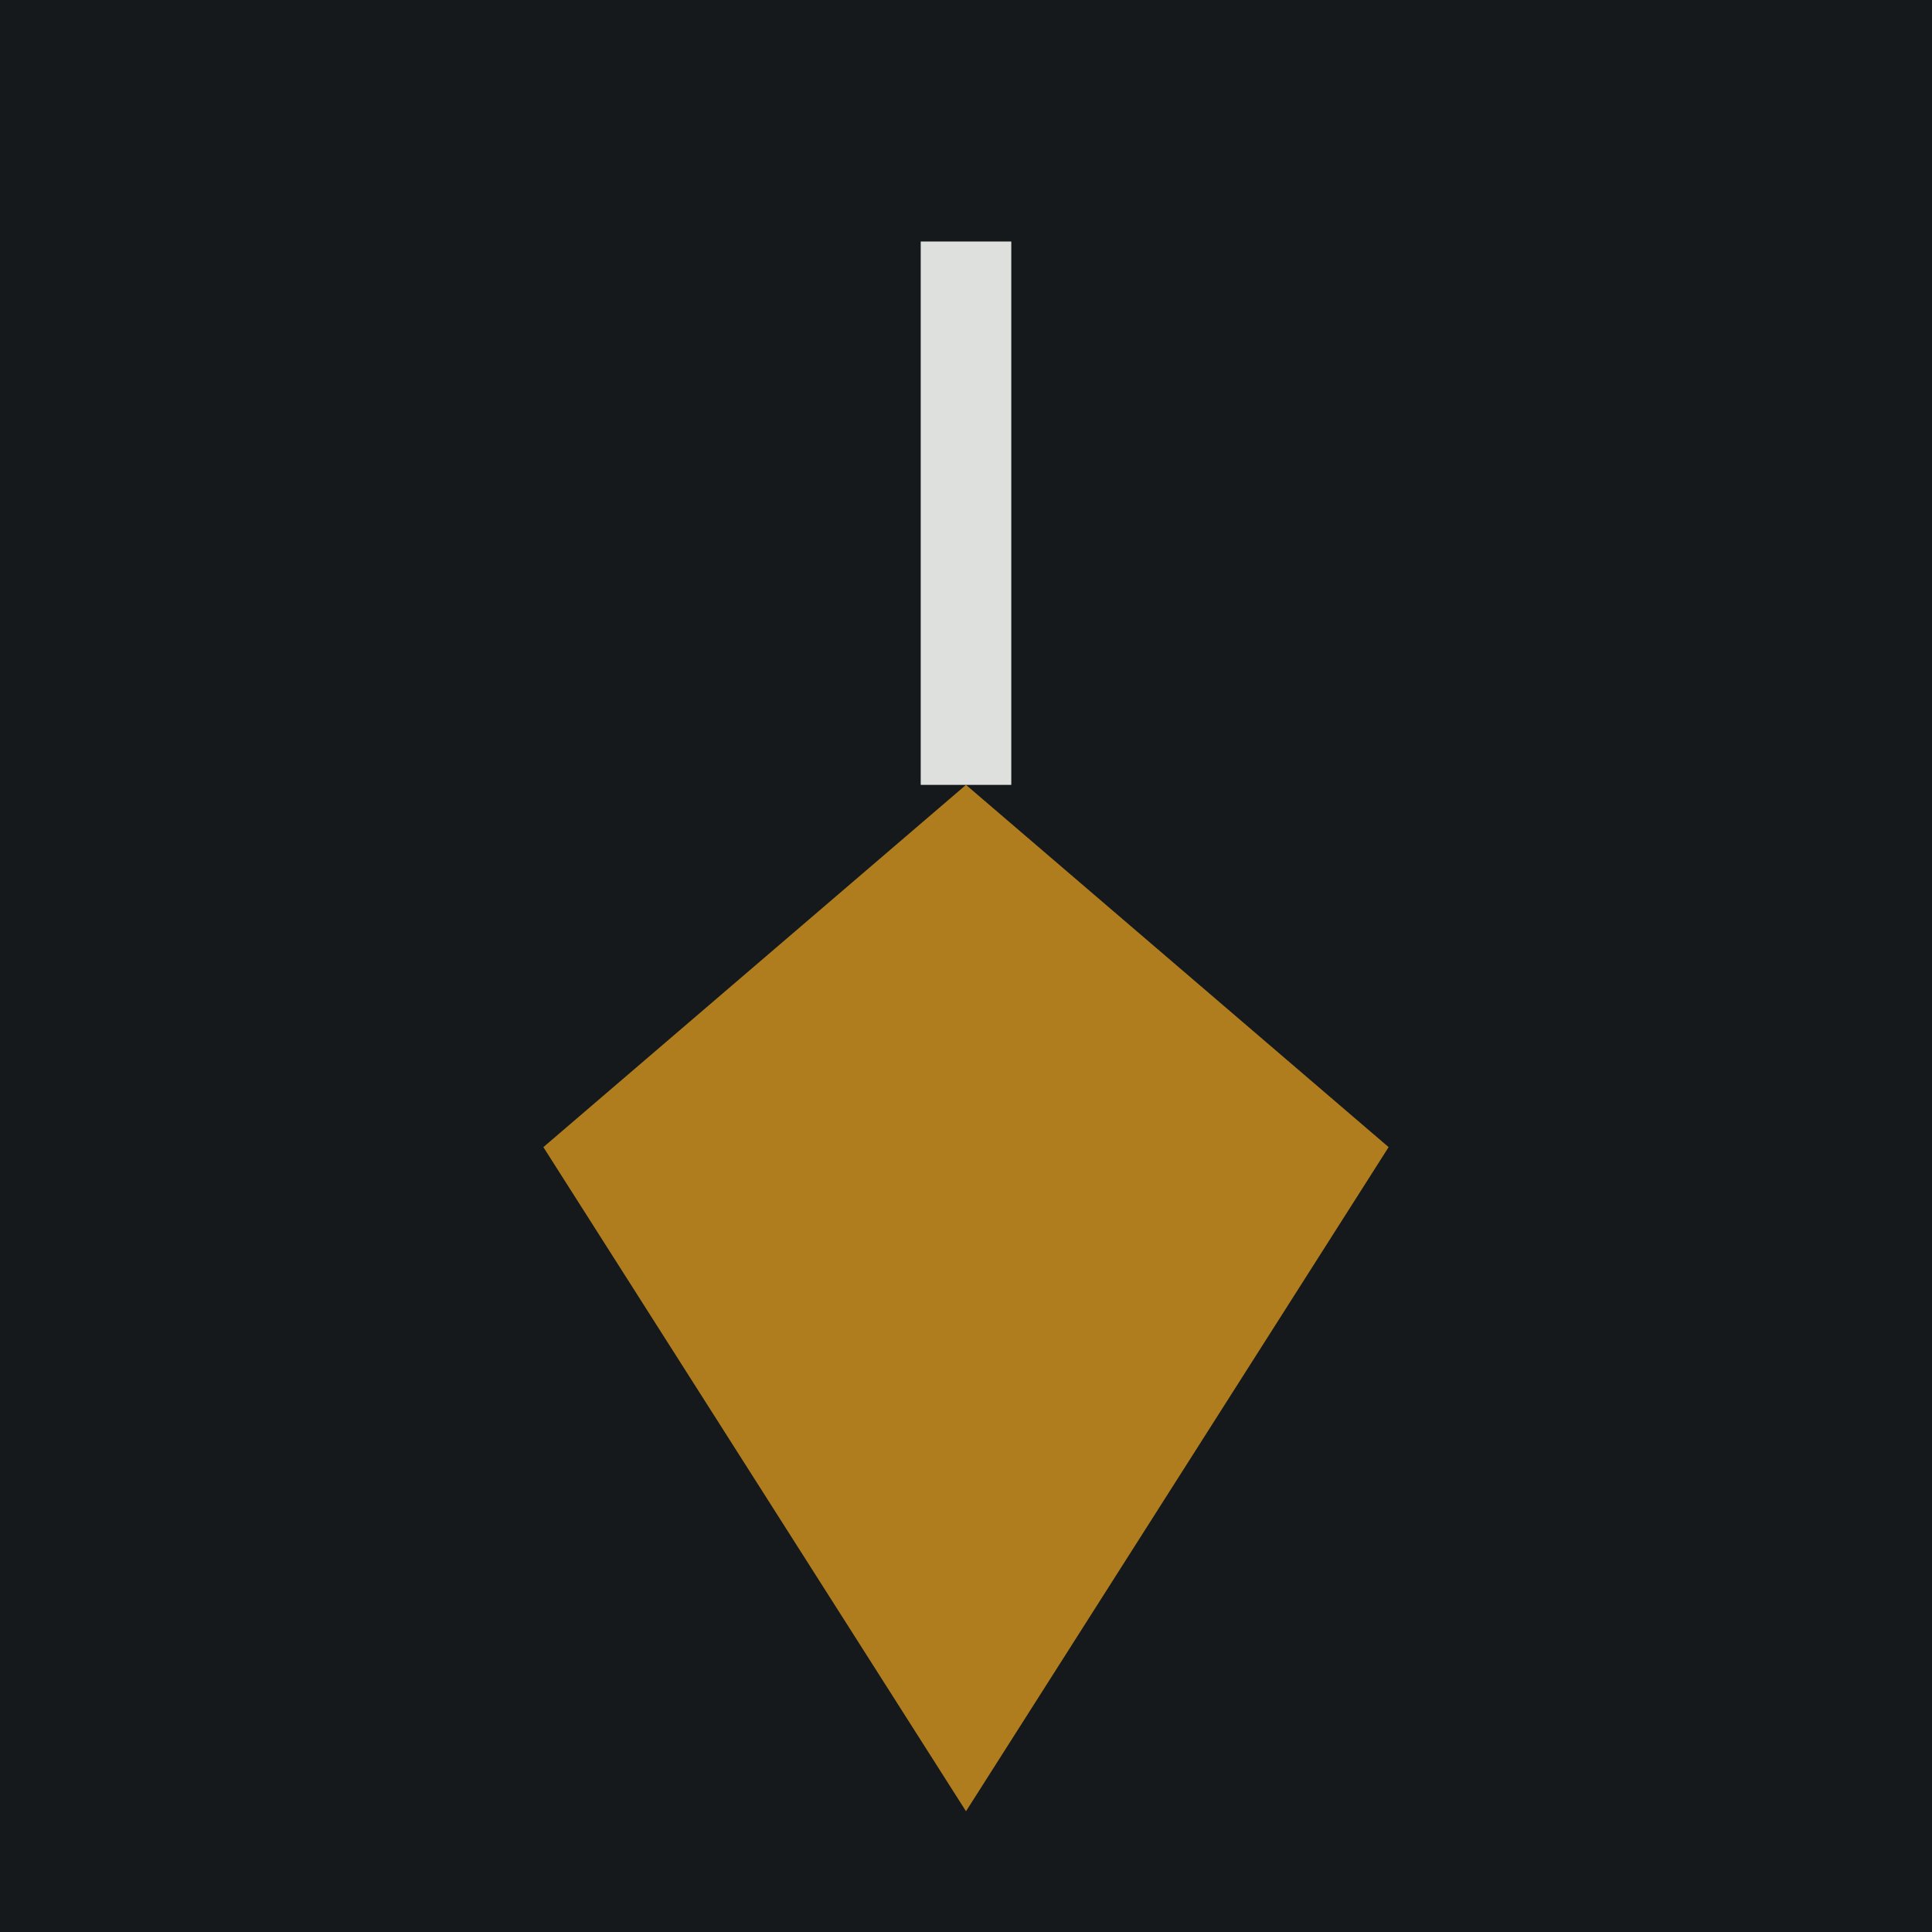
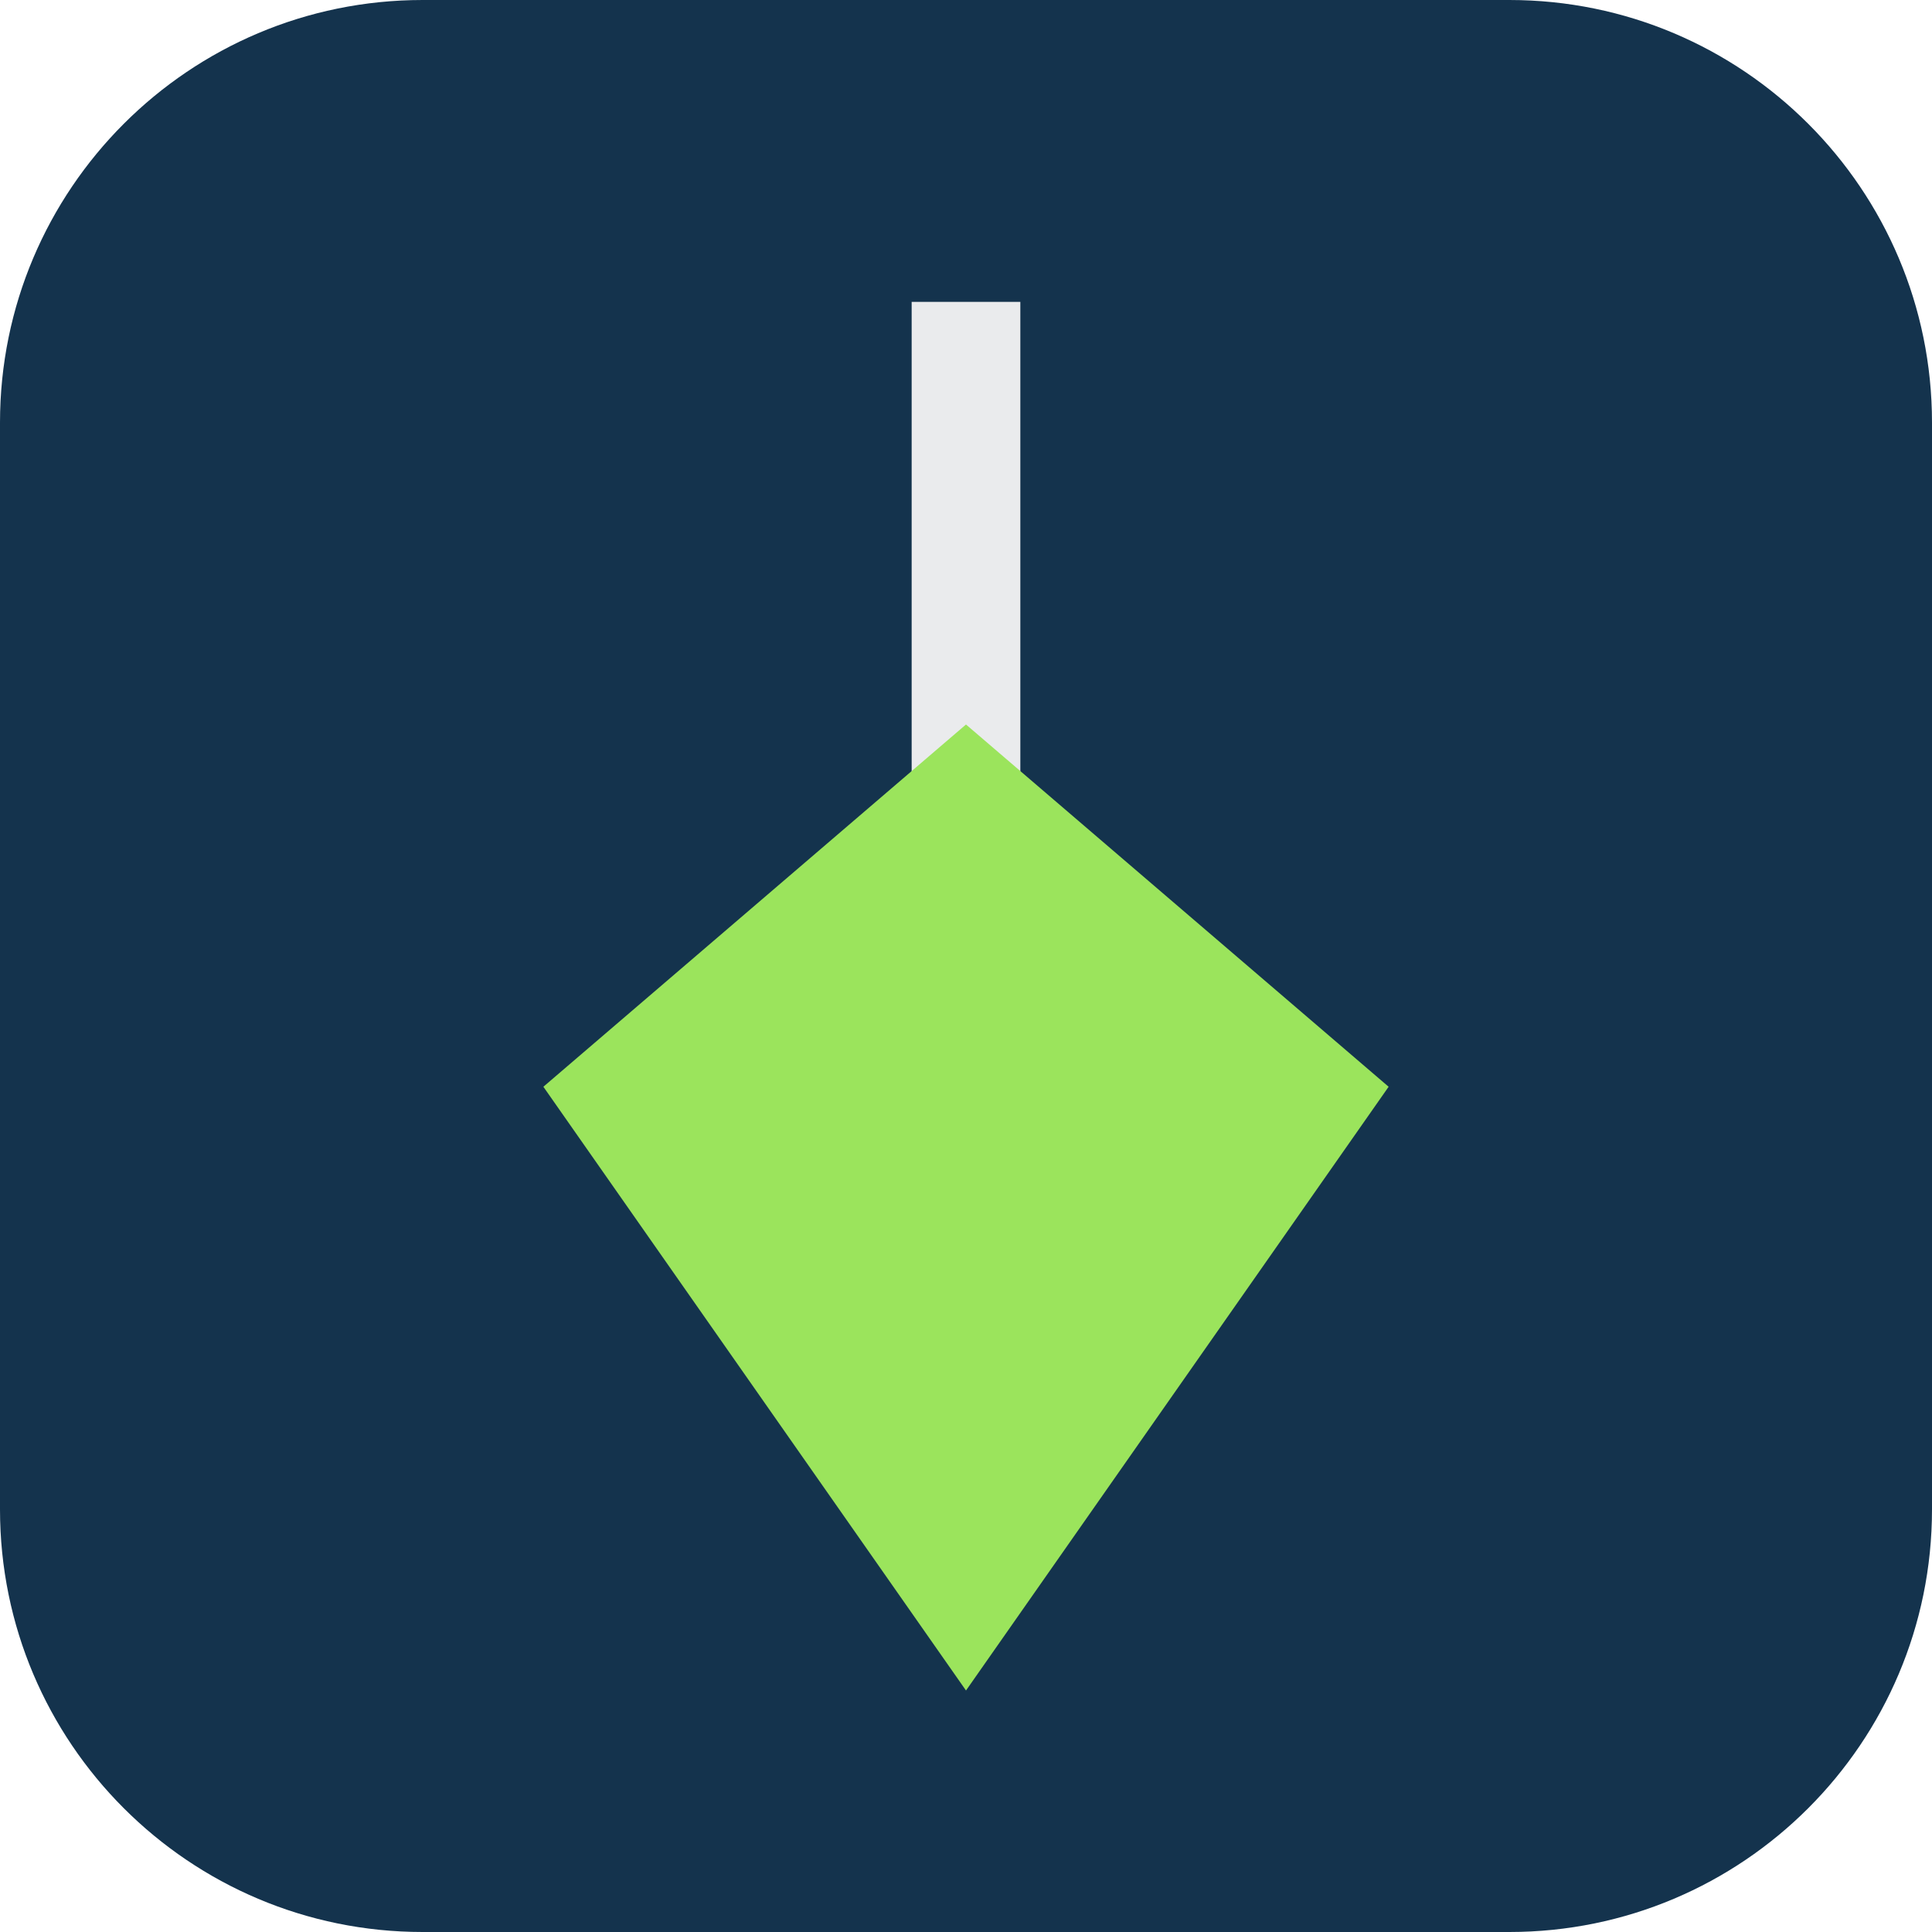
<svg xmlns="http://www.w3.org/2000/svg" viewBox="0 0 32 32">
-   <rect width="32" height="32" fill="#15191B" />
-   <line x1="16" y1="4" x2="16" y2="13" stroke="#DDE0DC" stroke-width="1.5" />
-   <path d="M16 13 L23 19 L16 30 L9 19 Z" fill="#B07D1E" />
+   <rect width="32" height="32" rx="7" fill="#14334D" />
+   <line x1="16" y1="5" x2="16" y2="13" stroke="#EAEBED" stroke-width="1.8" />
+   <path d="M16 12 L23 18 L16 28 L9 18 Z" fill="#9BE45C" />
</svg>
